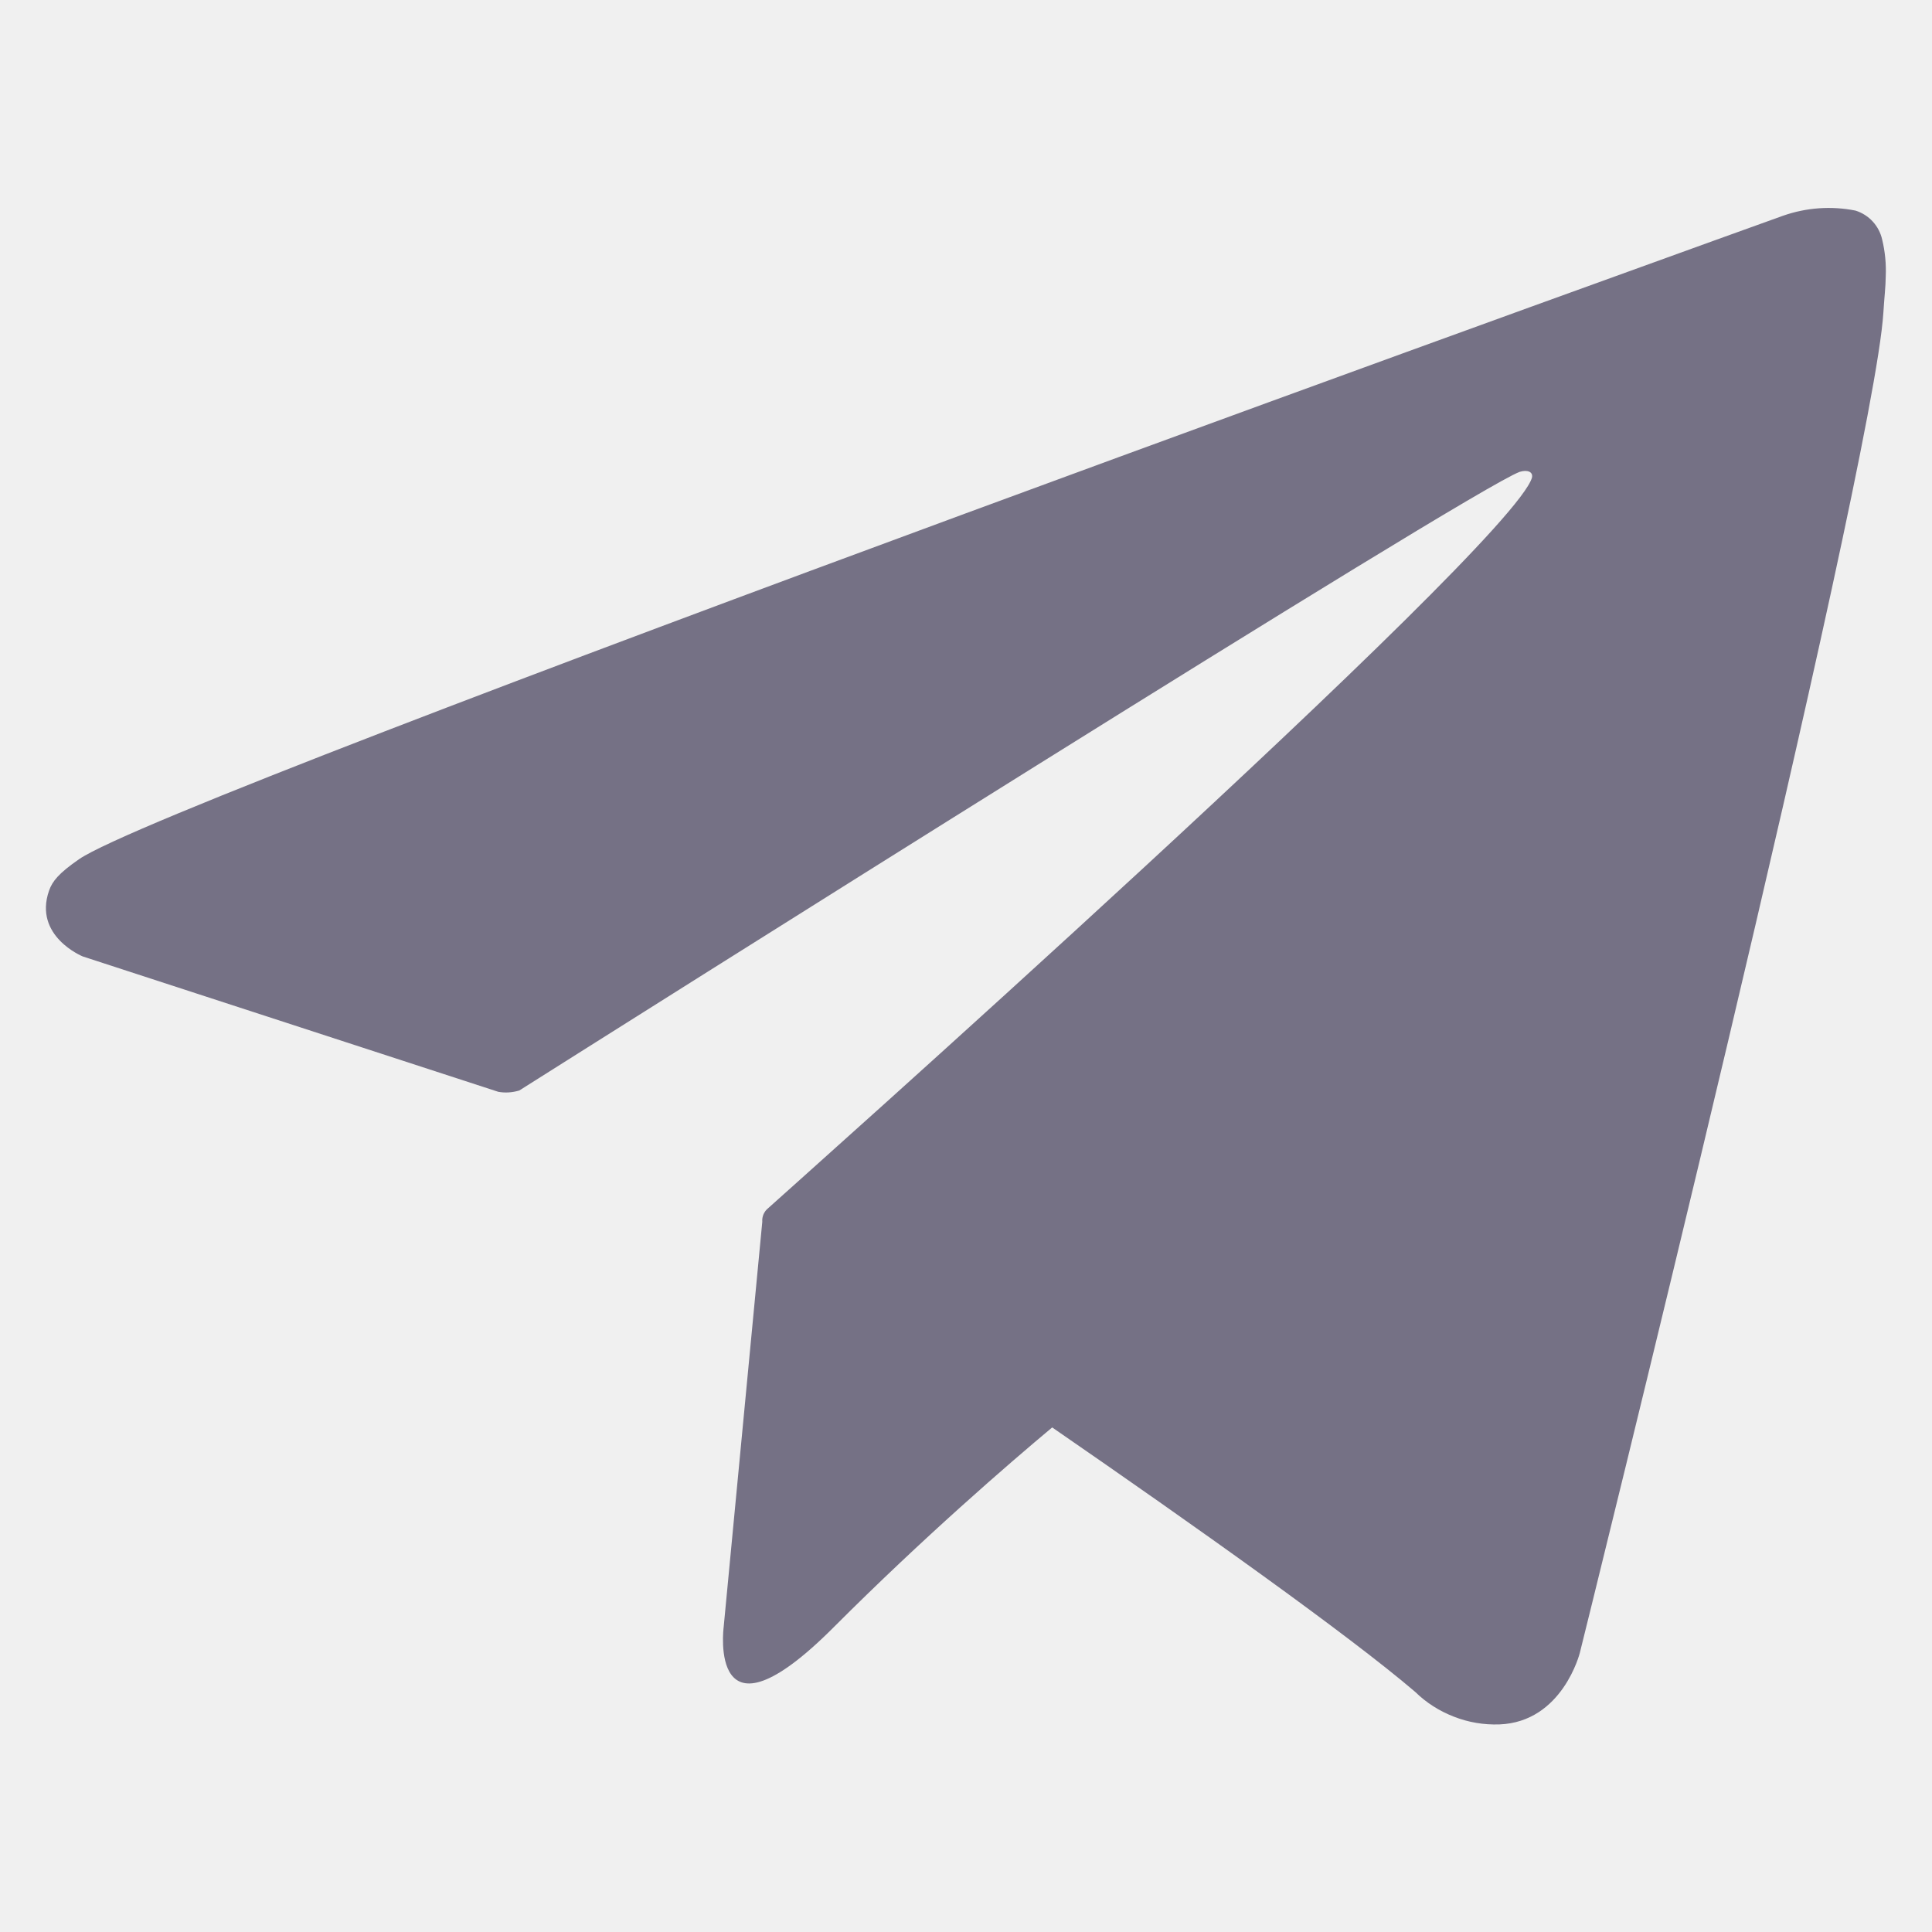
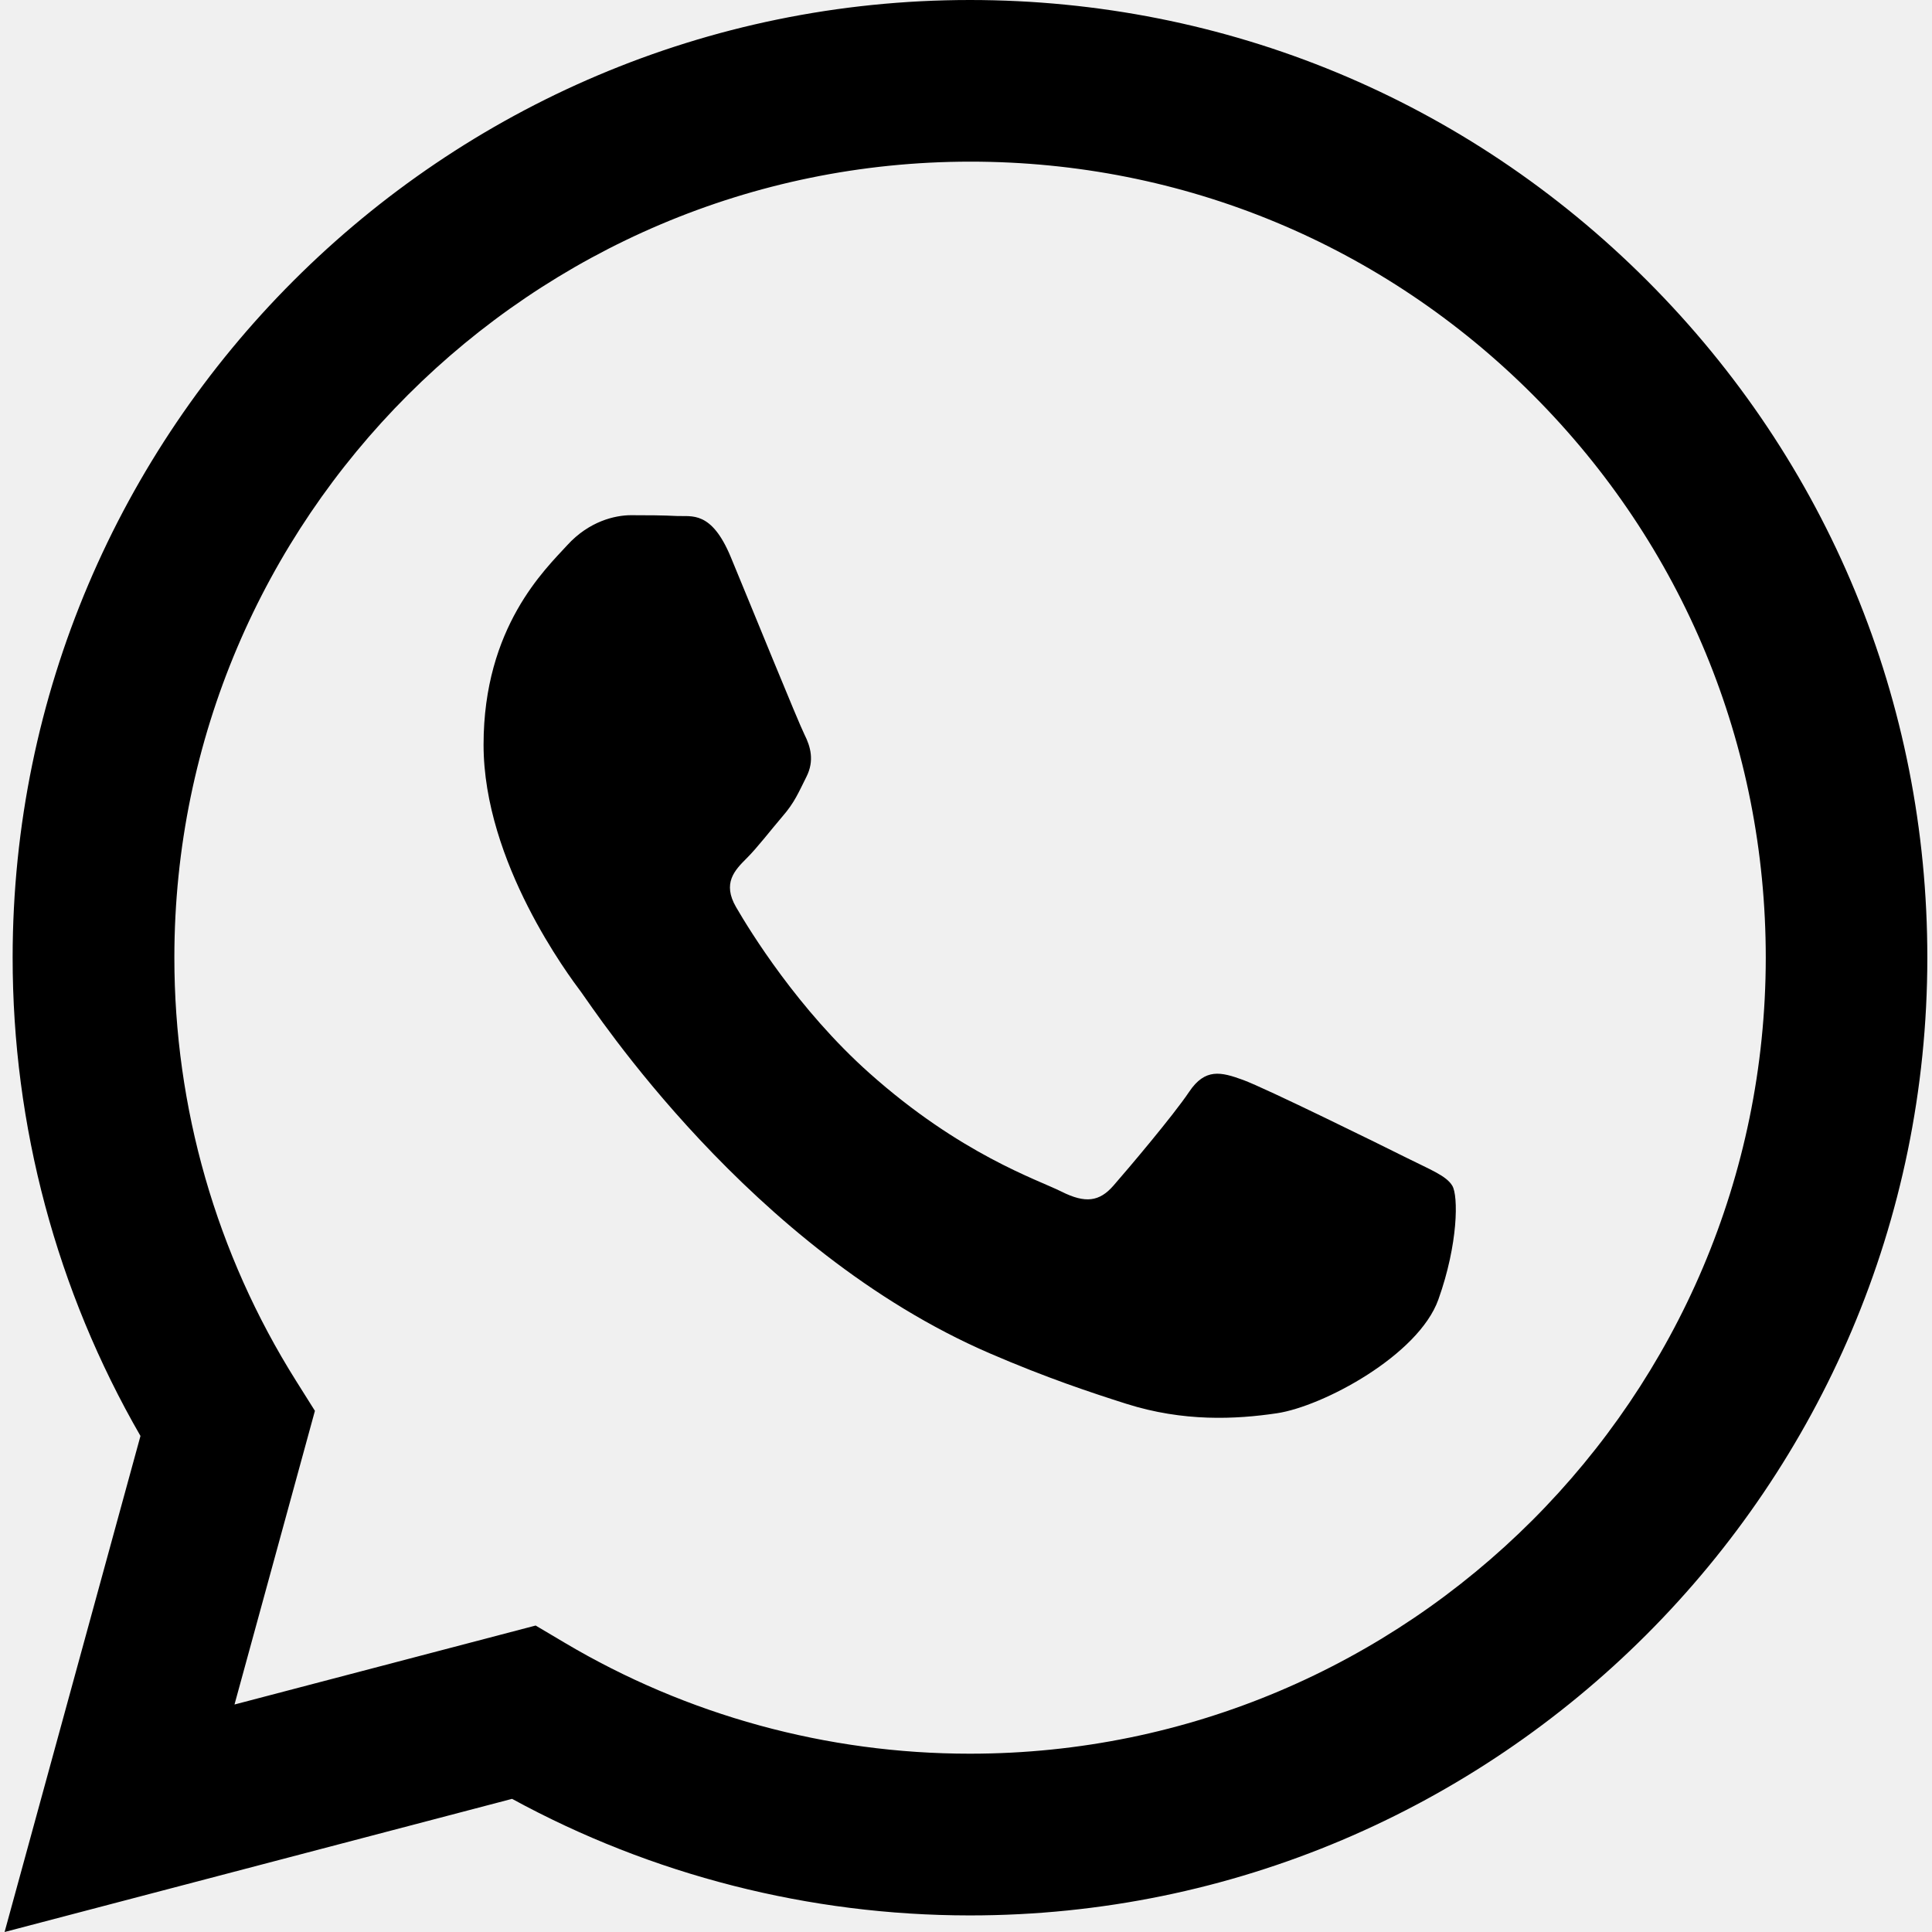
- <svg xmlns="http://www.w3.org/2000/svg" width="18" height="18" viewBox="0 0 18 18" fill="none">
-   <g clip-path="url(#clip0_702_32822)">
-     <path d="M17.536 2.233C17.522 2.17 17.492 2.112 17.448 2.064C17.404 2.016 17.348 1.981 17.287 1.962C17.061 1.917 16.829 1.934 16.612 2.01C16.612 2.01 1.592 7.408 0.735 8.006C0.549 8.135 0.488 8.209 0.457 8.298C0.309 8.723 0.771 8.911 0.771 8.911L4.642 10.172C4.707 10.184 4.774 10.179 4.838 10.16C5.718 9.604 13.698 4.565 14.159 4.396C14.231 4.374 14.285 4.396 14.273 4.45C14.085 5.096 7.194 11.22 7.156 11.257C7.137 11.272 7.123 11.292 7.113 11.314C7.104 11.336 7.1 11.36 7.102 11.383L6.742 15.161C6.742 15.161 6.591 16.339 7.767 15.161C8.602 14.325 9.402 13.634 9.803 13.299C11.134 14.217 12.567 15.234 13.185 15.763C13.288 15.864 13.411 15.942 13.546 15.994C13.681 16.047 13.825 16.071 13.969 16.066C14.558 16.044 14.719 15.399 14.719 15.399C14.719 15.399 17.455 4.388 17.547 2.912C17.556 2.767 17.568 2.674 17.569 2.575C17.574 2.46 17.563 2.345 17.536 2.233Z" fill="#757185" />
+ <svg xmlns="http://www.w3.org/2000/svg" version="1.1" id="Capa_1" x="0px" y="0px" viewBox="0 0 24 24" style="enable-background:new 0 0 24 24;" xml:space="preserve" width="512" height="512">
+   <g id="WA_Logo">
+     <g>
+       <path style="fill-rule:evenodd;clip-rule:evenodd;" d="M20.463,3.488C18.217,1.24,15.231,0.001,12.05,0    C5.495,0,0.16,5.334,0.157,11.892c-0.001,2.096,0.547,4.142,1.588,5.946L0.057,24l6.304-1.654    c1.737,0.948,3.693,1.447,5.683,1.448h0.005c6.554,0,11.89-5.335,11.893-11.893C23.944,8.724,22.708,5.735,20.463,3.488z     M12.05,21.785h-0.004c-1.774,0-3.513-0.477-5.031-1.378l-0.361-0.214l-3.741,0.981l0.999-3.648l-0.235-0.374    c-0.99-1.574-1.512-3.393-1.511-5.26c0.002-5.45,4.437-9.884,9.889-9.884c2.64,0,5.122,1.03,6.988,2.898    c1.866,1.869,2.893,4.352,2.892,6.993C21.932,17.351,17.498,21.785,12.05,21.785z M17.472,14.382    c-0.297-0.149-1.758-0.868-2.031-0.967c-0.272-0.099-0.47-0.149-0.669,0.148s-0.767,0.967-0.941,1.166    c-0.173,0.198-0.347,0.223-0.644,0.074c-0.297-0.149-1.255-0.462-2.39-1.475c-0.883-0.788-1.48-1.761-1.653-2.059    s-0.018-0.458,0.13-0.606c0.134-0.133,0.297-0.347,0.446-0.521C9.87,9.97,9.919,9.846,10.019,9.647    c0.099-0.198,0.05-0.372-0.025-0.521C9.919,8.978,9.325,7.515,9.078,6.92c-0.241-0.58-0.486-0.501-0.669-0.51    C8.236,6.401,8.038,6.4,7.839,6.4c-0.198,0-0.52,0.074-0.792,0.372c-0.272,0.298-1.04,1.017-1.04,2.479    c0,1.463,1.065,2.876,1.213,3.074c0.148,0.198,2.095,3.2,5.076,4.487c0.709,0.306,1.263,0.489,1.694,0.626    c0.712,0.226,1.36,0.194,1.872,0.118c0.571-0.085,1.758-0.719,2.006-1.413c0.248-0.694,0.248-1.29,0.173-1.413    C17.967,14.605,17.769,14.531,17.472,14.382z" />
+     </g>
  </g>
-   <defs>
-     <clipPath id="clip0_702_32822">
-       <rect width="17.143" height="17.143" fill="white" transform="translate(0.427734 0.428711)" />
-     </clipPath>
-   </defs>
</svg>
